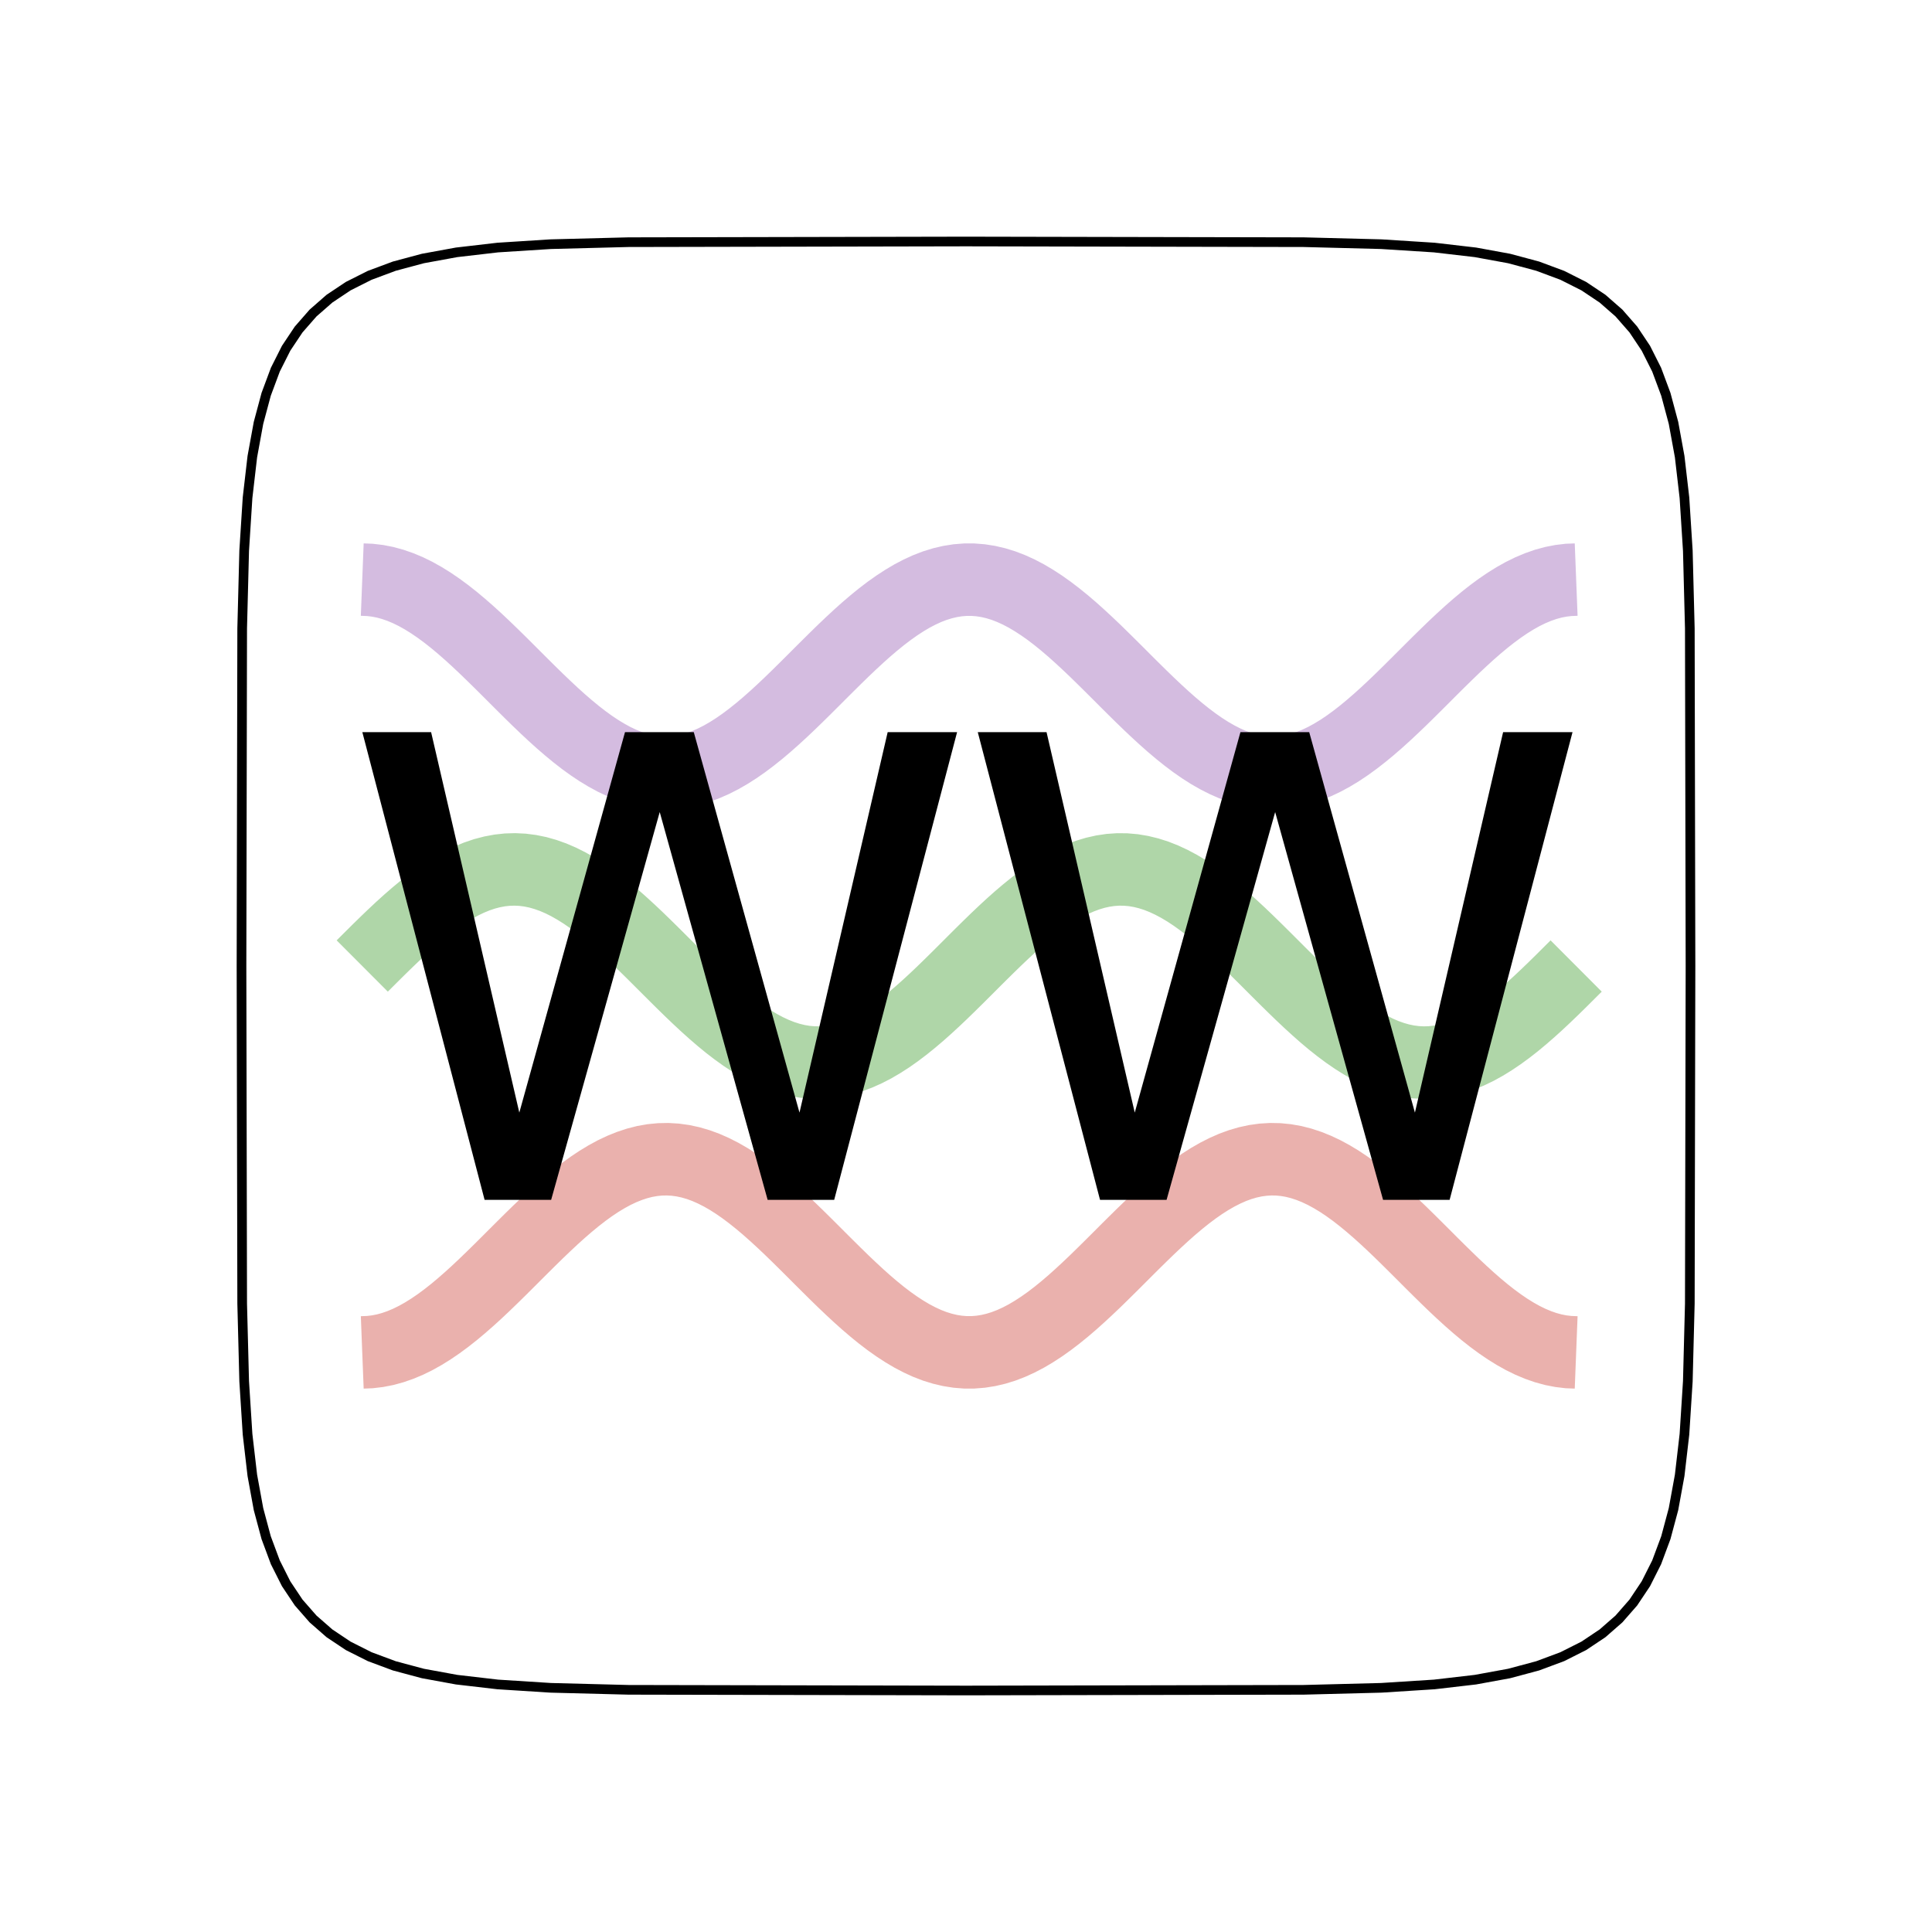
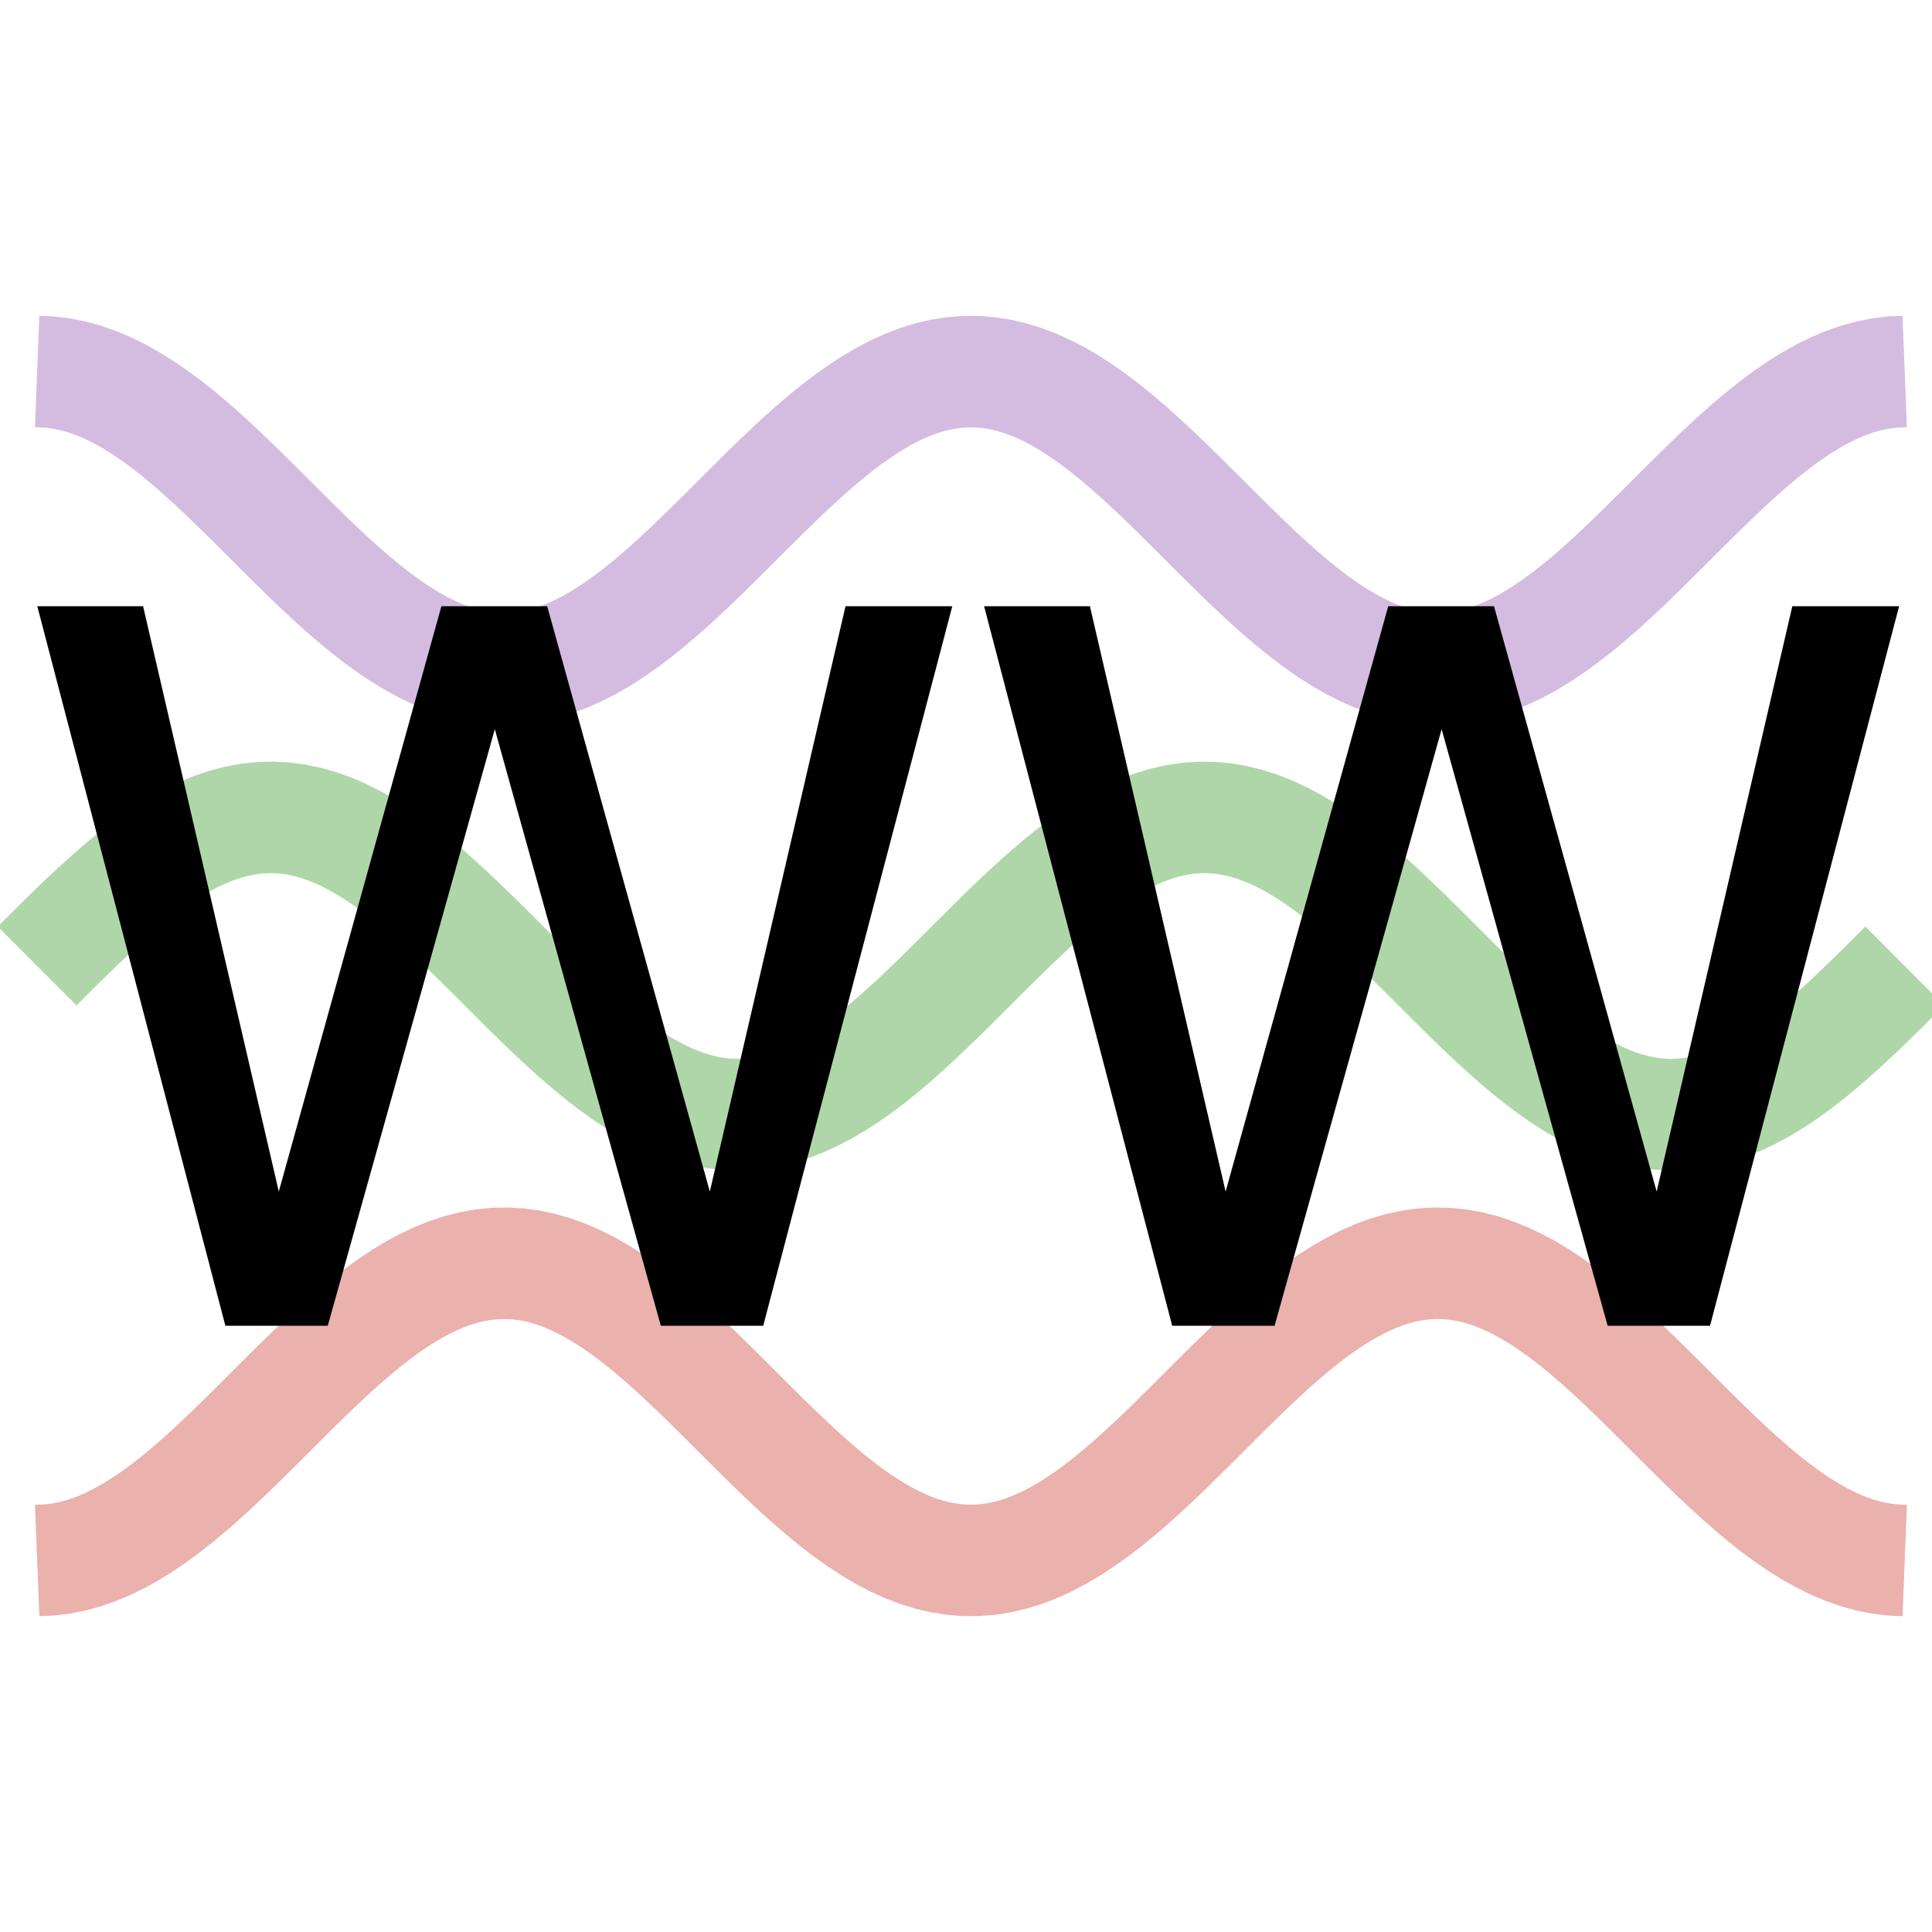
- <svg xmlns="http://www.w3.org/2000/svg" xmlns:xlink="http://www.w3.org/1999/xlink" width="400pt" height="400pt" viewBox="0 0 400 400" version="1.1">
+ <svg xmlns="http://www.w3.org/2000/svg" xmlns:xlink="http://www.w3.org/1999/xlink" width="260pt" height="260pt" viewBox="0 0 260 260" version="1.1">
  <defs>
    <g>
      <symbol overflow="visible" id="glyph0-0">
        <path style="stroke:none;" d="M 4.352 0 L 4.352 -96.832 L 81.211 -96.832 L 81.211 0 Z M 69.082 -12.129 L 69.082 -84.703 L 16.48 -84.703 L 16.48 -12.129 Z M 69.082 -12.129 " />
      </symbol>
      <symbol overflow="visible" id="glyph0-1">
        <path style="stroke:none;" d="M 16.676 -96.832 L 34.938 -18.062 L 56.82 -96.832 L 71.059 -96.832 L 92.945 -18.062 L 111.203 -96.832 L 125.574 -96.832 L 100.129 0 L 86.352 0 L 64.008 -80.289 L 41.527 0 L 27.75 0 L 2.438 -96.832 Z M 16.676 -96.832 " />
      </symbol>
    </g>
  </defs>
  <g id="surface1">
-     <rect x="0" y="0" width="400" height="400" style="fill:rgb(100%,100%,100%);fill-opacity:1;stroke:none;" />
-     <path style="fill:none;stroke-width:2;stroke-linecap:butt;stroke-linejoin:miter;stroke:rgb(0%,0%,0%);stroke-opacity:1;stroke-miterlimit:10;" d="M 350 200 L 349.859 269.902 L 349.445 285.98 L 348.746 296.949 L 347.758 305.461 L 346.48 312.445 L 344.895 318.359 L 342.996 323.457 L 340.762 327.895 L 338.168 331.781 L 335.188 335.188 L 331.781 338.168 L 327.895 340.762 L 323.457 342.996 L 318.359 344.895 L 312.445 346.48 L 305.461 347.758 L 296.949 348.746 L 285.98 349.445 L 269.902 349.859 L 200.004 350 L 130.098 349.859 L 114.02 349.445 L 103.051 348.746 L 94.539 347.758 L 87.555 346.48 L 81.641 344.895 L 76.543 342.996 L 72.105 340.762 L 68.219 338.168 L 64.812 335.188 L 61.832 331.781 L 59.238 327.895 L 57.004 323.457 L 55.105 318.359 L 53.52 312.445 L 52.242 305.461 L 51.254 296.949 L 50.555 285.98 L 50.141 269.902 L 50 200.004 L 50.141 130.098 L 50.555 114.02 L 51.254 103.051 L 52.242 94.539 L 53.52 87.555 L 55.105 81.641 L 57.004 76.543 L 59.238 72.105 L 61.832 68.219 L 64.812 64.812 L 68.219 61.832 L 72.105 59.238 L 76.543 57.004 L 81.641 55.105 L 87.555 53.52 L 94.539 52.242 L 103.051 51.254 L 114.02 50.555 L 130.098 50.141 L 199.996 50 L 269.902 50.141 L 285.98 50.555 L 296.949 51.254 L 305.461 52.242 L 312.445 53.52 L 318.359 55.105 L 323.457 57.004 L 327.895 59.238 L 331.781 61.832 L 335.188 64.812 L 338.168 68.219 L 340.762 72.105 L 342.996 76.543 L 344.895 81.641 L 346.48 87.555 L 347.758 94.539 L 348.746 103.051 L 349.445 114.02 L 349.859 130.098 L 350 199.996 Z M 350 200 " />
-     <path style="fill:none;stroke-width:15;stroke-linecap:butt;stroke-linejoin:miter;stroke:rgb(79.6%,23.5%,20%);stroke-opacity:0.4;stroke-miterlimit:10;" d="M 75 280 L 76.582 279.938 L 78.16 279.75 L 79.742 279.441 L 81.324 279.008 L 82.902 278.457 L 84.484 277.793 L 86.066 277.016 L 87.645 276.133 L 89.227 275.148 L 90.809 274.07 L 92.387 272.906 L 93.969 271.66 L 95.547 270.34 L 97.129 268.957 L 98.711 267.516 L 100.289 266.031 L 101.871 264.504 L 103.453 262.953 L 105.031 261.383 L 106.613 259.801 L 108.195 258.223 L 109.773 256.656 L 111.355 255.109 L 112.938 253.594 L 114.516 252.117 L 116.098 250.691 L 117.68 249.324 L 119.258 248.023 L 120.84 246.793 L 122.422 245.648 L 124 244.594 L 125.582 243.637 L 127.164 242.777 L 128.742 242.031 L 130.324 241.395 L 131.906 240.871 L 133.484 240.469 L 135.066 240.191 L 136.645 240.035 L 138.227 240.004 L 139.809 240.098 L 141.387 240.316 L 142.969 240.656 L 144.551 241.117 L 146.129 241.695 L 147.711 242.391 L 149.293 243.195 L 150.871 244.102 L 152.453 245.109 L 154.035 246.211 L 155.613 247.398 L 157.195 248.664 L 158.777 250 L 160.355 251.398 L 161.938 252.852 L 163.52 254.348 L 165.098 255.879 L 166.68 257.438 L 168.262 259.012 L 169.84 260.594 L 171.422 262.168 L 173 263.73 L 174.582 265.273 L 176.164 266.777 L 177.742 268.242 L 179.324 269.656 L 180.906 271.008 L 182.484 272.293 L 184.066 273.5 L 185.648 274.621 L 187.227 275.652 L 188.809 276.59 L 190.391 277.418 L 191.969 278.141 L 193.551 278.75 L 195.133 279.238 L 196.711 279.609 L 198.293 279.859 L 199.875 279.984 L 201.453 279.984 L 203.035 279.859 L 204.617 279.609 L 206.195 279.238 L 207.777 278.75 L 209.355 278.141 L 210.938 277.418 L 212.52 276.59 L 214.098 275.652 L 215.68 274.621 L 217.262 273.5 L 218.84 272.293 L 220.422 271.008 L 222.004 269.656 L 223.582 268.242 L 225.164 266.777 L 226.746 265.273 L 228.324 263.73 L 229.906 262.168 L 231.488 260.594 L 233.066 259.012 L 234.648 257.438 L 236.23 255.879 L 237.809 254.348 L 239.391 252.852 L 240.973 251.398 L 242.551 250 L 244.133 248.664 L 245.715 247.398 L 247.293 246.211 L 248.875 245.109 L 250.453 244.102 L 252.035 243.195 L 253.617 242.391 L 255.195 241.695 L 256.777 241.117 L 258.359 240.656 L 259.938 240.316 L 261.52 240.098 L 263.102 240.004 L 264.68 240.035 L 266.262 240.191 L 267.844 240.469 L 269.422 240.871 L 271.004 241.395 L 272.586 242.031 L 274.164 242.777 L 275.746 243.637 L 277.328 244.594 L 278.906 245.648 L 280.488 246.793 L 282.07 248.023 L 283.648 249.324 L 285.23 250.691 L 286.809 252.117 L 288.391 253.594 L 289.973 255.109 L 291.551 256.656 L 293.133 258.223 L 294.715 259.801 L 296.293 261.383 L 297.875 262.953 L 299.457 264.504 L 301.035 266.031 L 302.617 267.516 L 304.199 268.957 L 305.777 270.34 L 307.359 271.66 L 308.941 272.906 L 310.52 274.07 L 312.102 275.148 L 313.684 276.133 L 315.262 277.016 L 316.844 277.793 L 318.426 278.457 L 320.004 279.008 L 321.586 279.441 L 323.168 279.75 L 324.746 279.938 L 326.328 280 " />
-     <path style="fill:none;stroke-width:15;stroke-linecap:butt;stroke-linejoin:miter;stroke:rgb(22%,59.6%,14.9%);stroke-opacity:0.4;stroke-miterlimit:10;" d="M 75 200 L 76.582 198.422 L 78.16 196.852 L 79.742 195.301 L 81.324 193.781 L 82.902 192.301 L 84.484 190.867 L 86.066 189.492 L 87.645 188.18 L 89.227 186.945 L 90.809 185.789 L 92.387 184.723 L 93.969 183.75 L 95.547 182.879 L 97.129 182.117 L 98.711 181.465 L 100.289 180.93 L 101.871 180.516 L 103.453 180.219 L 105.031 180.047 L 106.613 180 L 108.195 180.078 L 109.773 180.281 L 111.355 180.605 L 112.938 181.055 L 114.516 181.617 L 116.098 182.297 L 117.68 183.09 L 119.258 183.984 L 120.84 184.98 L 122.422 186.07 L 124 187.246 L 125.582 188.5 L 127.164 189.828 L 128.742 191.223 L 130.324 192.668 L 131.906 194.16 L 133.484 195.688 L 135.066 197.242 L 136.645 198.816 L 139.809 201.973 L 141.387 203.539 L 142.969 205.082 L 144.551 206.594 L 146.129 208.062 L 147.711 209.48 L 149.293 210.844 L 150.871 212.137 L 152.453 213.352 L 154.035 214.488 L 155.613 215.531 L 157.195 216.477 L 158.777 217.32 L 160.355 218.055 L 161.938 218.68 L 163.52 219.184 L 165.098 219.57 L 166.68 219.836 L 168.262 219.977 L 169.84 219.992 L 171.422 219.883 L 173 219.648 L 174.582 219.293 L 176.164 218.816 L 177.742 218.223 L 179.324 217.516 L 180.906 216.699 L 182.484 215.777 L 184.066 214.758 L 185.648 213.645 L 187.227 212.449 L 188.809 211.172 L 190.391 209.828 L 191.969 208.422 L 193.551 206.965 L 195.133 205.461 L 196.711 203.926 L 198.293 202.367 L 199.875 200.789 L 201.453 199.211 L 203.035 197.633 L 204.617 196.074 L 206.195 194.539 L 207.777 193.035 L 209.355 191.578 L 210.938 190.172 L 212.52 188.828 L 214.098 187.551 L 215.68 186.355 L 217.262 185.242 L 218.84 184.223 L 220.422 183.301 L 222.004 182.484 L 223.582 181.777 L 225.164 181.184 L 226.746 180.707 L 228.324 180.352 L 229.906 180.117 L 231.488 180.008 L 233.066 180.023 L 234.648 180.164 L 236.23 180.43 L 237.809 180.816 L 239.391 181.32 L 240.973 181.945 L 242.551 182.68 L 244.133 183.523 L 245.715 184.469 L 247.293 185.512 L 248.875 186.648 L 250.453 187.863 L 252.035 189.156 L 253.617 190.52 L 255.195 191.938 L 256.777 193.406 L 258.359 194.918 L 259.938 196.461 L 261.52 198.027 L 263.102 199.605 L 264.68 201.184 L 266.262 202.758 L 267.844 204.312 L 269.422 205.84 L 271.004 207.332 L 272.586 208.777 L 274.164 210.172 L 275.746 211.5 L 277.328 212.754 L 278.906 213.93 L 280.488 215.02 L 282.07 216.016 L 283.648 216.91 L 285.23 217.703 L 286.809 218.383 L 288.391 218.945 L 289.973 219.395 L 291.551 219.719 L 293.133 219.922 L 294.715 220 L 296.293 219.953 L 297.875 219.781 L 299.457 219.484 L 301.035 219.07 L 302.617 218.535 L 304.199 217.883 L 305.777 217.121 L 307.359 216.25 L 308.941 215.277 L 310.52 214.211 L 312.102 213.055 L 313.684 211.82 L 315.262 210.508 L 316.844 209.133 L 318.426 207.699 L 320.004 206.219 L 321.586 204.699 L 323.168 203.148 L 324.746 201.578 L 326.328 200 " />
-     <path style="fill:none;stroke-width:15;stroke-linecap:butt;stroke-linejoin:miter;stroke:rgb(58.4%,34.5%,69.8%);stroke-opacity:0.4;stroke-miterlimit:10;" d="M 75 120 L 76.582 120.062 L 78.16 120.25 L 79.742 120.559 L 81.324 120.992 L 82.902 121.543 L 84.484 122.207 L 86.066 122.984 L 87.645 123.867 L 89.227 124.852 L 90.809 125.93 L 92.387 127.094 L 93.969 128.34 L 95.547 129.66 L 97.129 131.043 L 98.711 132.484 L 100.289 133.969 L 101.871 135.496 L 103.453 137.047 L 105.031 138.617 L 106.613 140.199 L 108.195 141.777 L 109.773 143.344 L 111.355 144.891 L 112.938 146.406 L 114.516 147.883 L 116.098 149.309 L 117.68 150.676 L 119.258 151.977 L 120.84 153.207 L 122.422 154.352 L 124 155.406 L 125.582 156.363 L 127.164 157.223 L 128.742 157.969 L 130.324 158.605 L 131.906 159.129 L 133.484 159.531 L 135.066 159.809 L 136.645 159.965 L 138.227 159.996 L 139.809 159.902 L 141.387 159.684 L 142.969 159.344 L 144.551 158.883 L 146.129 158.305 L 147.711 157.609 L 149.293 156.805 L 150.871 155.898 L 152.453 154.891 L 154.035 153.789 L 155.613 152.602 L 157.195 151.336 L 158.777 150 L 160.355 148.602 L 161.938 147.148 L 163.52 145.652 L 165.098 144.121 L 166.68 142.562 L 168.262 140.988 L 169.84 139.406 L 171.422 137.832 L 173 136.27 L 174.582 134.727 L 176.164 133.223 L 177.742 131.758 L 179.324 130.344 L 180.906 128.992 L 182.484 127.707 L 184.066 126.5 L 185.648 125.379 L 187.227 124.348 L 188.809 123.41 L 190.391 122.582 L 191.969 121.859 L 193.551 121.25 L 195.133 120.762 L 196.711 120.391 L 198.293 120.141 L 199.875 120.016 L 201.453 120.016 L 203.035 120.141 L 204.617 120.391 L 206.195 120.762 L 207.777 121.25 L 209.355 121.859 L 210.938 122.582 L 212.52 123.41 L 214.098 124.348 L 215.68 125.379 L 217.262 126.5 L 218.84 127.707 L 220.422 128.992 L 222.004 130.344 L 223.582 131.758 L 225.164 133.223 L 226.746 134.727 L 228.324 136.27 L 229.906 137.832 L 231.488 139.406 L 233.066 140.988 L 234.648 142.562 L 236.23 144.121 L 237.809 145.652 L 239.391 147.148 L 240.973 148.602 L 242.551 150 L 244.133 151.336 L 245.715 152.602 L 247.293 153.789 L 248.875 154.891 L 250.453 155.898 L 252.035 156.805 L 253.617 157.609 L 255.195 158.305 L 256.777 158.883 L 258.359 159.344 L 259.938 159.684 L 261.52 159.902 L 263.102 159.996 L 264.68 159.965 L 266.262 159.809 L 267.844 159.531 L 269.422 159.129 L 271.004 158.605 L 272.586 157.969 L 274.164 157.223 L 275.746 156.363 L 277.328 155.406 L 278.906 154.352 L 280.488 153.207 L 282.07 151.977 L 283.648 150.676 L 285.23 149.309 L 286.809 147.883 L 288.391 146.406 L 289.973 144.891 L 291.551 143.344 L 293.133 141.777 L 294.715 140.199 L 296.293 138.617 L 297.875 137.047 L 299.457 135.496 L 301.035 133.969 L 302.617 132.484 L 304.199 131.043 L 305.777 129.66 L 307.359 128.34 L 308.941 127.094 L 310.52 125.93 L 312.102 124.852 L 313.684 123.867 L 315.262 122.984 L 316.844 122.207 L 318.426 121.543 L 320.004 120.992 L 321.586 120.559 L 323.168 120.25 L 324.746 120.062 L 326.328 120 " />
+     <rect x="0" y="0" width="260" height="260" style="fill:rgb(100%,100%,100%);fill-opacity:1;stroke:none;" />
+     <path style="fill:none;stroke-width:15;stroke-linecap:butt;stroke-linejoin:miter;stroke:rgb(79.6%,23.5%,20%);stroke-opacity:0.4;stroke-miterlimit:10;" d="M 5 210 L 6.582 209.938 L 8.16 209.75 L 9.742 209.441 L 11.324 209.008 L 12.902 208.457 L 14.484 207.793 L 16.066 207.016 L 17.645 206.133 L 19.227 205.148 L 20.809 204.07 L 22.387 202.906 L 23.969 201.66 L 25.547 200.34 L 27.129 198.957 L 28.711 197.516 L 30.289 196.031 L 31.871 194.504 L 33.453 192.953 L 35.031 191.383 L 36.613 189.801 L 38.195 188.223 L 39.773 186.656 L 41.355 185.109 L 42.938 183.594 L 44.516 182.117 L 46.098 180.691 L 47.68 179.324 L 49.258 178.023 L 50.84 176.793 L 52.422 175.648 L 54 174.594 L 55.582 173.637 L 57.164 172.777 L 58.742 172.031 L 60.324 171.395 L 61.906 170.871 L 63.484 170.469 L 65.066 170.191 L 66.645 170.035 L 68.227 170.004 L 69.809 170.098 L 71.387 170.316 L 72.969 170.656 L 74.551 171.117 L 76.129 171.695 L 77.711 172.391 L 79.293 173.195 L 80.871 174.102 L 82.453 175.109 L 84.035 176.211 L 85.613 177.398 L 87.195 178.664 L 88.777 180 L 90.355 181.398 L 91.938 182.852 L 93.52 184.348 L 95.098 185.879 L 96.68 187.438 L 98.262 189.012 L 99.84 190.594 L 101.422 192.168 L 103 193.73 L 104.582 195.273 L 106.164 196.777 L 107.742 198.242 L 109.324 199.656 L 110.906 201.008 L 112.484 202.293 L 114.066 203.5 L 115.648 204.621 L 117.227 205.652 L 118.809 206.59 L 120.391 207.418 L 121.969 208.141 L 123.551 208.75 L 125.133 209.238 L 126.711 209.609 L 128.293 209.859 L 129.875 209.984 L 131.453 209.984 L 133.035 209.859 L 134.617 209.609 L 136.195 209.238 L 137.777 208.75 L 139.355 208.141 L 140.938 207.418 L 142.52 206.59 L 144.098 205.652 L 145.68 204.621 L 147.262 203.5 L 148.84 202.293 L 150.422 201.008 L 152.004 199.656 L 153.582 198.242 L 155.164 196.777 L 156.746 195.273 L 158.324 193.73 L 159.906 192.168 L 161.488 190.594 L 163.066 189.012 L 164.648 187.438 L 166.23 185.879 L 167.809 184.348 L 169.391 182.852 L 170.973 181.398 L 172.551 180 L 174.133 178.664 L 175.715 177.398 L 177.293 176.211 L 178.875 175.109 L 180.453 174.102 L 182.035 173.195 L 183.617 172.391 L 185.195 171.695 L 186.777 171.117 L 188.359 170.656 L 189.938 170.316 L 191.52 170.098 L 193.102 170.004 L 194.68 170.035 L 196.262 170.191 L 197.844 170.469 L 199.422 170.871 L 201.004 171.395 L 202.586 172.031 L 204.164 172.777 L 205.746 173.637 L 207.328 174.594 L 208.906 175.648 L 210.488 176.793 L 212.07 178.023 L 213.648 179.324 L 215.23 180.691 L 216.809 182.117 L 218.391 183.594 L 219.973 185.109 L 221.551 186.656 L 223.133 188.223 L 224.715 189.801 L 226.293 191.383 L 227.875 192.953 L 229.457 194.504 L 231.035 196.031 L 232.617 197.516 L 234.199 198.957 L 235.777 200.34 L 237.359 201.66 L 238.941 202.906 L 240.52 204.07 L 242.102 205.148 L 243.684 206.133 L 245.262 207.016 L 246.844 207.793 L 248.426 208.457 L 250.004 209.008 L 251.586 209.441 L 253.168 209.75 L 254.746 209.938 L 256.328 210 " />
+     <path style="fill:none;stroke-width:15;stroke-linecap:butt;stroke-linejoin:miter;stroke:rgb(22%,59.6%,14.9%);stroke-opacity:0.4;stroke-miterlimit:10;" d="M 5 130 L 6.582 128.422 L 8.16 126.852 L 9.742 125.301 L 11.324 123.781 L 12.902 122.301 L 14.484 120.867 L 16.066 119.492 L 17.645 118.18 L 19.227 116.945 L 20.809 115.789 L 22.387 114.723 L 23.969 113.75 L 25.547 112.879 L 27.129 112.117 L 28.711 111.465 L 30.289 110.93 L 31.871 110.516 L 33.453 110.219 L 35.031 110.047 L 36.613 110 L 38.195 110.078 L 39.773 110.281 L 41.355 110.605 L 42.938 111.055 L 44.516 111.617 L 46.098 112.297 L 47.68 113.09 L 49.258 113.984 L 50.84 114.98 L 52.422 116.07 L 54 117.246 L 55.582 118.5 L 57.164 119.828 L 58.742 121.223 L 60.324 122.668 L 61.906 124.16 L 63.484 125.688 L 65.066 127.242 L 66.645 128.816 L 69.809 131.973 L 71.387 133.539 L 72.969 135.082 L 74.551 136.594 L 76.129 138.062 L 77.711 139.48 L 79.293 140.844 L 80.871 142.137 L 82.453 143.352 L 84.035 144.488 L 85.613 145.531 L 87.195 146.477 L 88.777 147.32 L 90.355 148.055 L 91.938 148.68 L 93.52 149.184 L 95.098 149.57 L 96.68 149.836 L 98.262 149.977 L 99.84 149.992 L 101.422 149.883 L 103 149.648 L 104.582 149.293 L 106.164 148.816 L 107.742 148.223 L 109.324 147.516 L 110.906 146.699 L 112.484 145.777 L 114.066 144.758 L 115.648 143.645 L 117.227 142.449 L 118.809 141.172 L 120.391 139.828 L 121.969 138.422 L 123.551 136.965 L 125.133 135.461 L 126.711 133.926 L 128.293 132.367 L 129.875 130.789 L 131.453 129.211 L 133.035 127.633 L 134.617 126.074 L 136.195 124.539 L 137.777 123.035 L 139.355 121.578 L 140.938 120.172 L 142.52 118.828 L 144.098 117.551 L 145.68 116.355 L 147.262 115.242 L 148.84 114.223 L 150.422 113.301 L 152.004 112.484 L 153.582 111.777 L 155.164 111.184 L 156.746 110.707 L 158.324 110.352 L 159.906 110.117 L 161.488 110.008 L 163.066 110.023 L 164.648 110.164 L 166.23 110.43 L 167.809 110.816 L 169.391 111.32 L 170.973 111.945 L 172.551 112.68 L 174.133 113.523 L 175.715 114.469 L 177.293 115.512 L 178.875 116.648 L 180.453 117.863 L 182.035 119.156 L 183.617 120.52 L 185.195 121.938 L 186.777 123.406 L 188.359 124.918 L 189.938 126.461 L 191.52 128.027 L 193.102 129.605 L 194.68 131.184 L 196.262 132.758 L 197.844 134.312 L 199.422 135.84 L 201.004 137.332 L 202.586 138.777 L 204.164 140.172 L 205.746 141.5 L 207.328 142.754 L 208.906 143.93 L 210.488 145.02 L 212.07 146.016 L 213.648 146.91 L 215.23 147.703 L 216.809 148.383 L 218.391 148.945 L 219.973 149.395 L 221.551 149.719 L 223.133 149.922 L 224.715 150 L 226.293 149.953 L 227.875 149.781 L 229.457 149.484 L 231.035 149.07 L 232.617 148.535 L 234.199 147.883 L 235.777 147.121 L 237.359 146.25 L 238.941 145.277 L 240.52 144.211 L 242.102 143.055 L 243.684 141.82 L 245.262 140.508 L 246.844 139.133 L 248.426 137.699 L 250.004 136.219 L 251.586 134.699 L 253.168 133.148 L 254.746 131.578 L 256.328 130 " />
+     <path style="fill:none;stroke-width:15;stroke-linecap:butt;stroke-linejoin:miter;stroke:rgb(58.4%,34.5%,69.8%);stroke-opacity:0.4;stroke-miterlimit:10;" d="M 5 50 L 6.582 50.062 L 8.16 50.25 L 9.742 50.559 L 11.324 50.992 L 12.902 51.543 L 14.484 52.207 L 16.066 52.984 L 17.645 53.867 L 19.227 54.852 L 20.809 55.93 L 22.387 57.094 L 23.969 58.34 L 25.547 59.66 L 27.129 61.043 L 28.711 62.484 L 30.289 63.969 L 31.871 65.496 L 33.453 67.047 L 35.031 68.617 L 36.613 70.199 L 38.195 71.777 L 39.773 73.344 L 41.355 74.891 L 42.938 76.406 L 44.516 77.883 L 46.098 79.309 L 47.68 80.676 L 49.258 81.977 L 50.84 83.207 L 52.422 84.352 L 54 85.406 L 55.582 86.363 L 57.164 87.223 L 58.742 87.969 L 60.324 88.605 L 61.906 89.129 L 63.484 89.531 L 65.066 89.809 L 66.645 89.965 L 68.227 89.996 L 69.809 89.902 L 71.387 89.684 L 72.969 89.344 L 74.551 88.883 L 76.129 88.305 L 77.711 87.609 L 79.293 86.805 L 80.871 85.898 L 82.453 84.891 L 84.035 83.789 L 85.613 82.602 L 87.195 81.336 L 88.777 80 L 90.355 78.602 L 91.938 77.148 L 93.52 75.652 L 95.098 74.121 L 96.68 72.562 L 98.262 70.988 L 99.84 69.406 L 101.422 67.832 L 103 66.27 L 104.582 64.727 L 106.164 63.223 L 107.742 61.758 L 109.324 60.344 L 110.906 58.992 L 112.484 57.707 L 114.066 56.5 L 115.648 55.379 L 117.227 54.348 L 118.809 53.41 L 120.391 52.582 L 121.969 51.859 L 123.551 51.25 L 125.133 50.762 L 126.711 50.391 L 128.293 50.141 L 129.875 50.016 L 131.453 50.016 L 133.035 50.141 L 134.617 50.391 L 136.195 50.762 L 137.777 51.25 L 139.355 51.859 L 140.938 52.582 L 142.52 53.41 L 144.098 54.348 L 145.68 55.379 L 147.262 56.5 L 148.84 57.707 L 150.422 58.992 L 152.004 60.344 L 153.582 61.758 L 155.164 63.223 L 156.746 64.727 L 158.324 66.27 L 159.906 67.832 L 161.488 69.406 L 163.066 70.988 L 164.648 72.562 L 166.23 74.121 L 167.809 75.652 L 169.391 77.148 L 170.973 78.602 L 172.551 80 L 174.133 81.336 L 175.715 82.602 L 177.293 83.789 L 178.875 84.891 L 180.453 85.898 L 182.035 86.805 L 183.617 87.609 L 185.195 88.305 L 186.777 88.883 L 188.359 89.344 L 189.938 89.684 L 191.52 89.902 L 193.102 89.996 L 194.68 89.965 L 196.262 89.809 L 197.844 89.531 L 199.422 89.129 L 201.004 88.605 L 202.586 87.969 L 204.164 87.223 L 205.746 86.363 L 207.328 85.406 L 208.906 84.352 L 210.488 83.207 L 212.07 81.977 L 213.648 80.676 L 215.23 79.309 L 216.809 77.883 L 218.391 76.406 L 219.973 74.891 L 221.551 73.344 L 223.133 71.777 L 224.715 70.199 L 226.293 68.617 L 227.875 67.047 L 229.457 65.496 L 231.035 63.969 L 232.617 62.484 L 234.199 61.043 L 235.777 59.66 L 237.359 58.34 L 238.941 57.094 L 240.52 55.93 L 242.102 54.852 L 243.684 53.867 L 245.262 52.984 L 246.844 52.207 L 248.426 51.543 L 250.004 50.992 L 251.586 50.559 L 253.168 50.25 L 254.746 50.062 L 256.328 50 " />
    <g style="fill:rgb(0%,0%,0%);fill-opacity:1;">
-       <use xlink:href="#glyph0-1" x="72.581" y="248.417" />
-       <use xlink:href="#glyph0-1" x="200" y="248.417" />
+       <use xlink:href="#glyph0-1" x="2.581" y="178.417" />
+       <use xlink:href="#glyph0-1" x="130" y="178.417" />
    </g>
  </g>
</svg>
